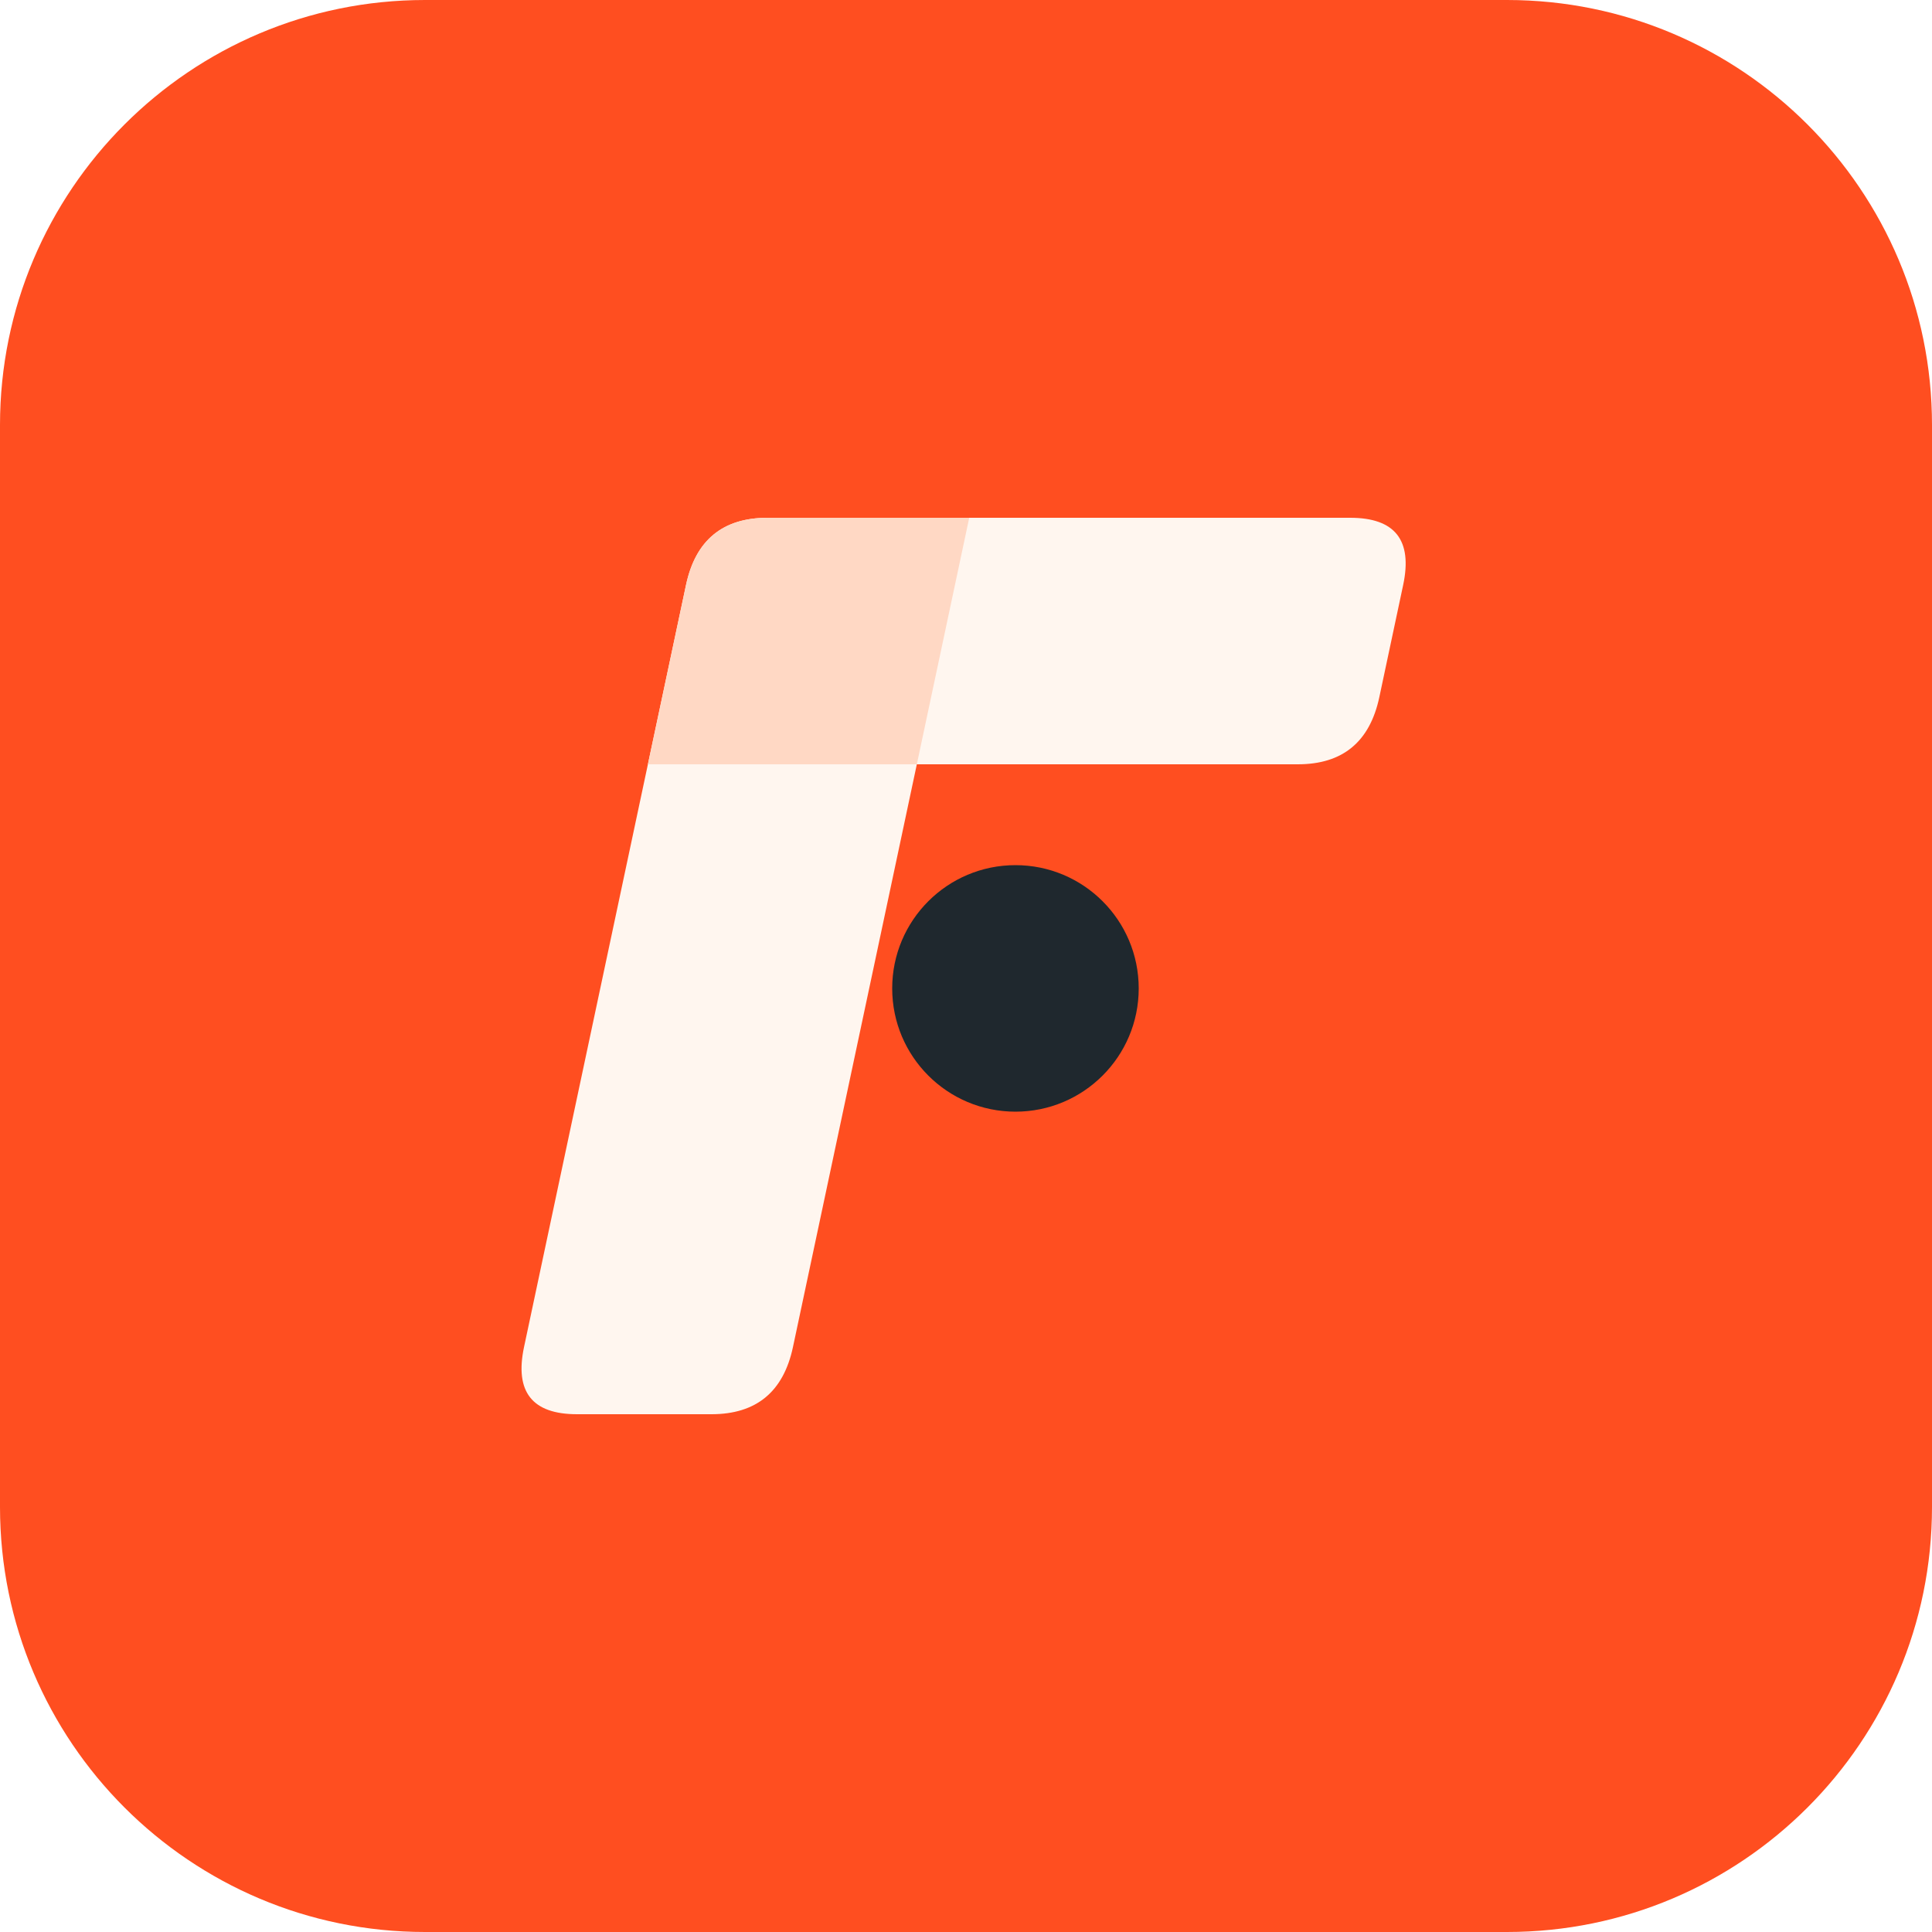
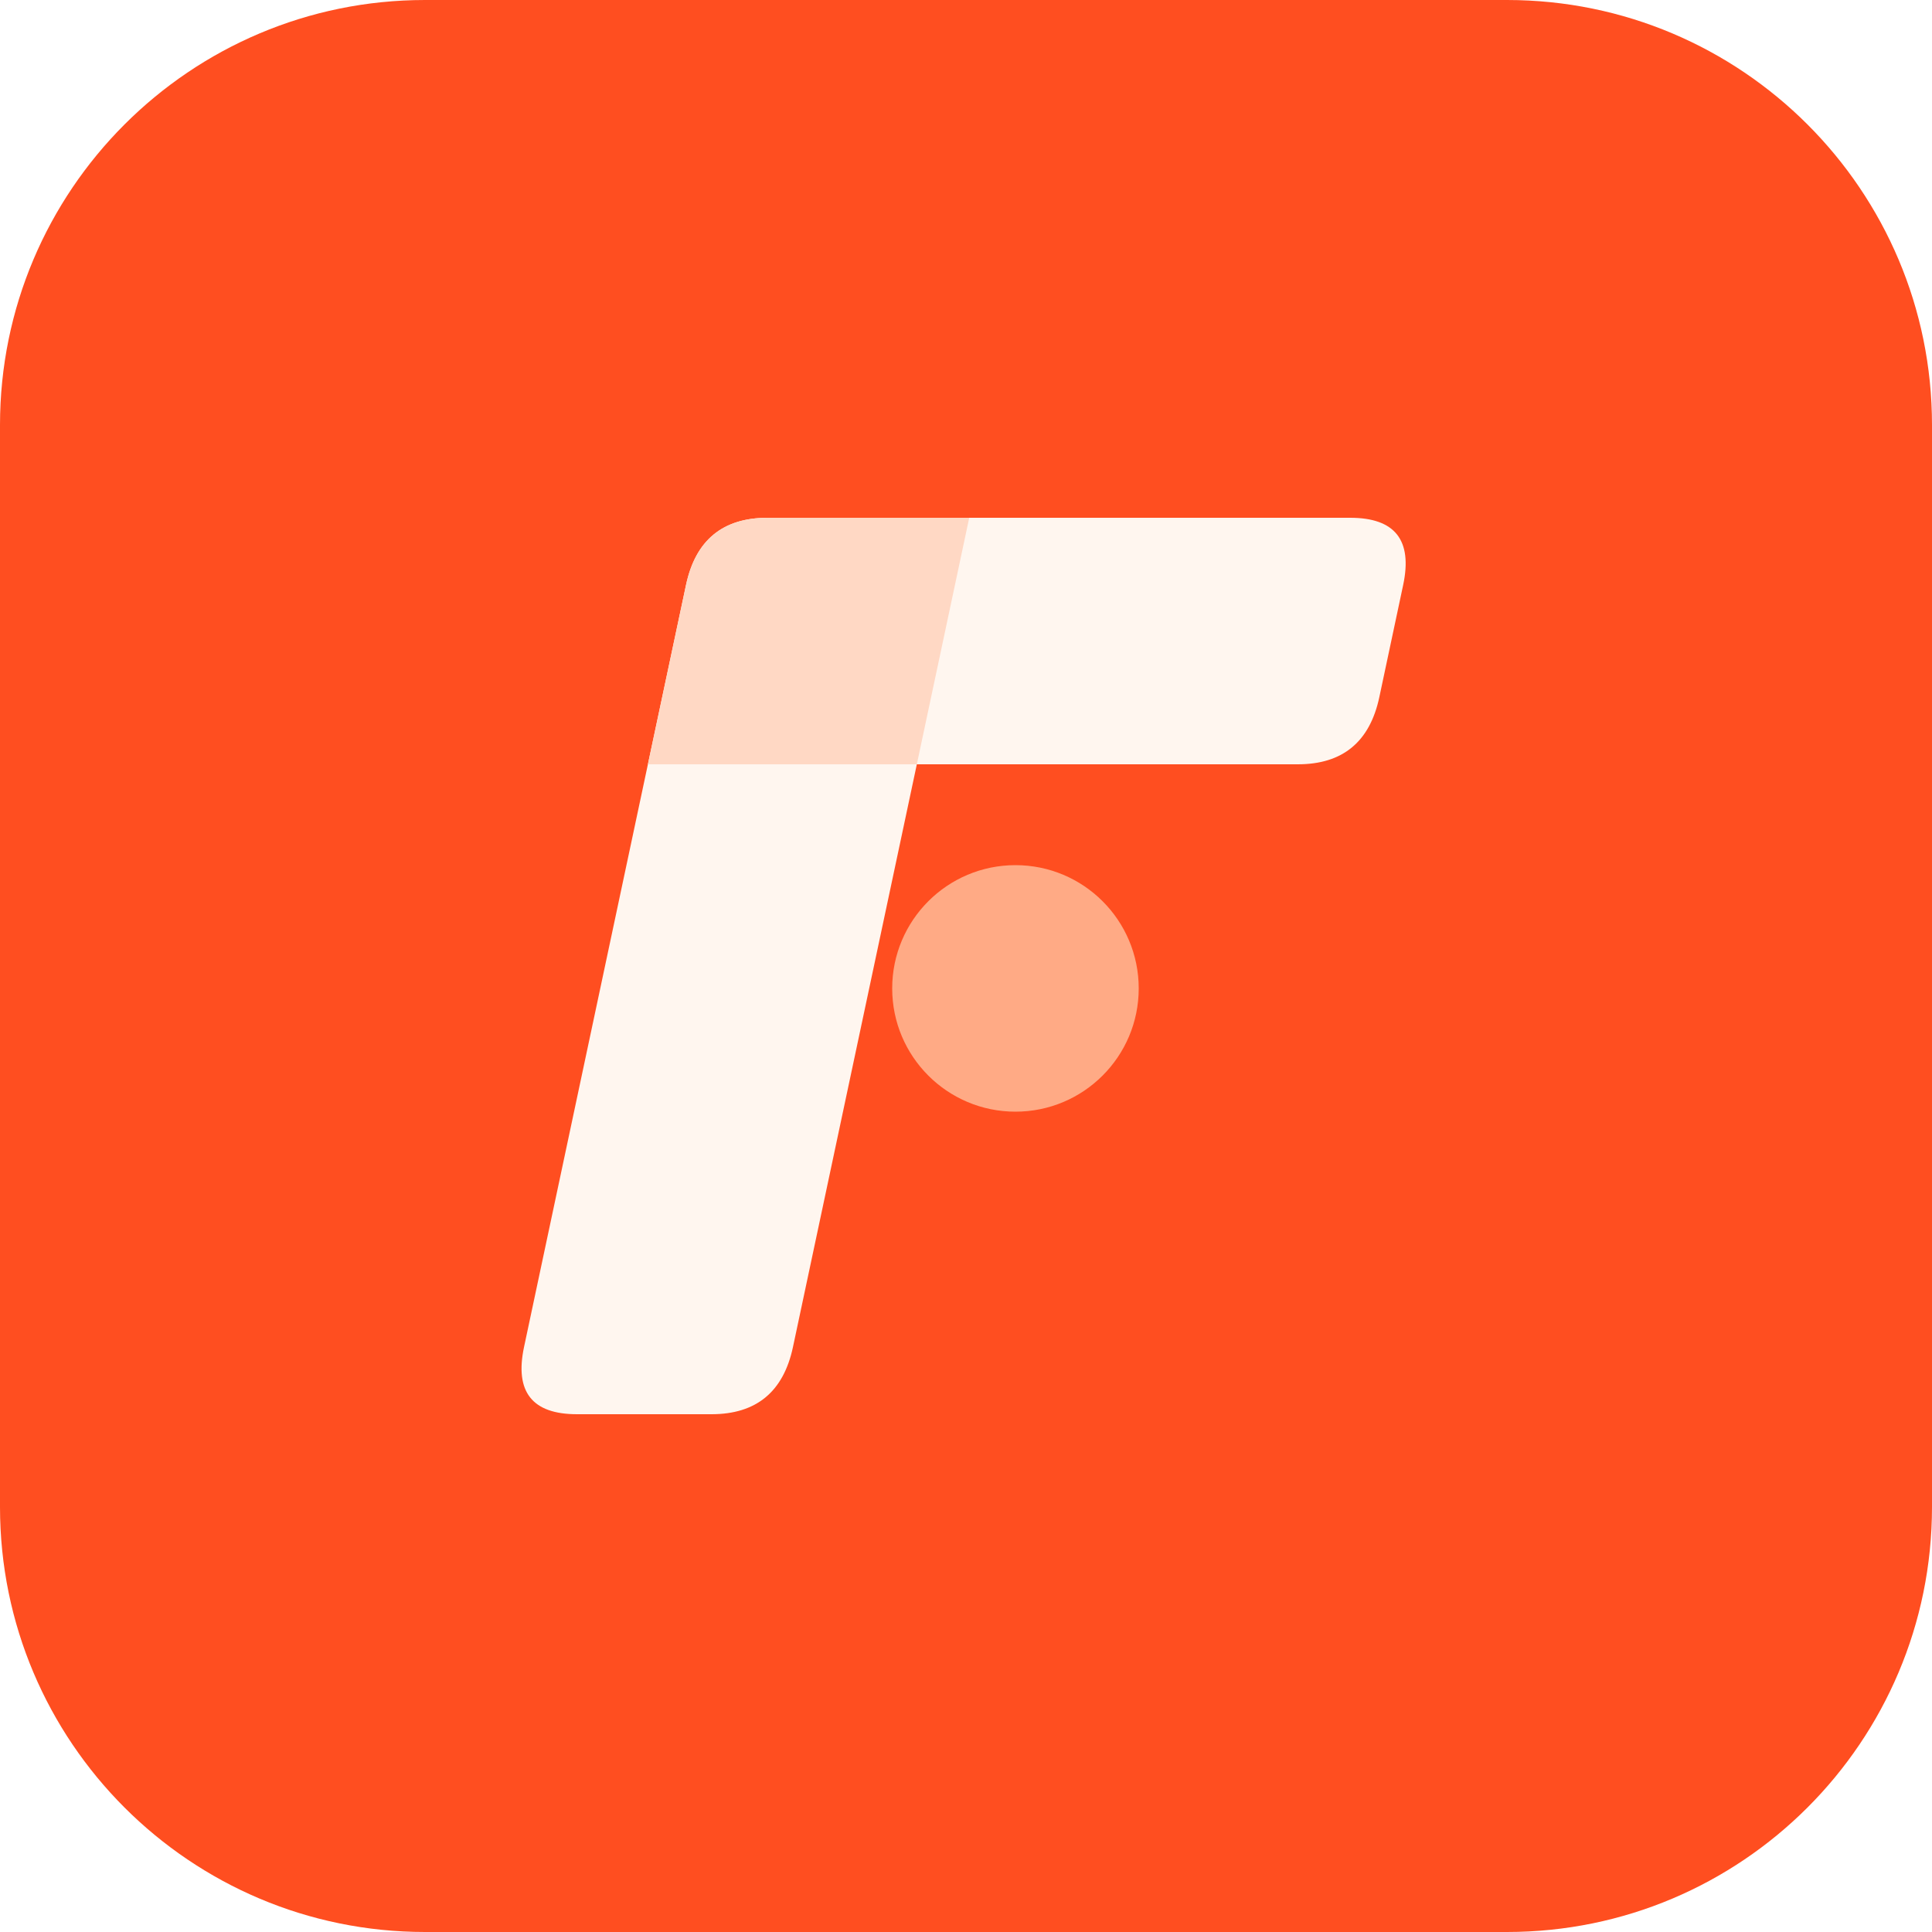
<svg xmlns="http://www.w3.org/2000/svg" viewBox="0 0 100 100">
  <rect width="100" height="100" rx="22" fill="#FF4E20" />
  <g transform="translate(19.5 21) scale(0.58)">
    <g transform="translate(11 0) skewX(-12)">
      <path d="M20 16Q20 10 26 10H78Q84 10 84 16V26Q84 32 78 32H44V84Q44 90 38 90H26Q20 90 20 84Z" fill="#FFF6EF" />
      <path d="M20 32V16Q20 10 26 10H44V32Z" fill="#FFD8C4" />
    </g>
-     <circle cx="57" cy="52" r="11" fill="#1F282E" />
+     <circle cx="57" cy="52" r="11" fill="#FFAA85" />
  </g>
</svg>
